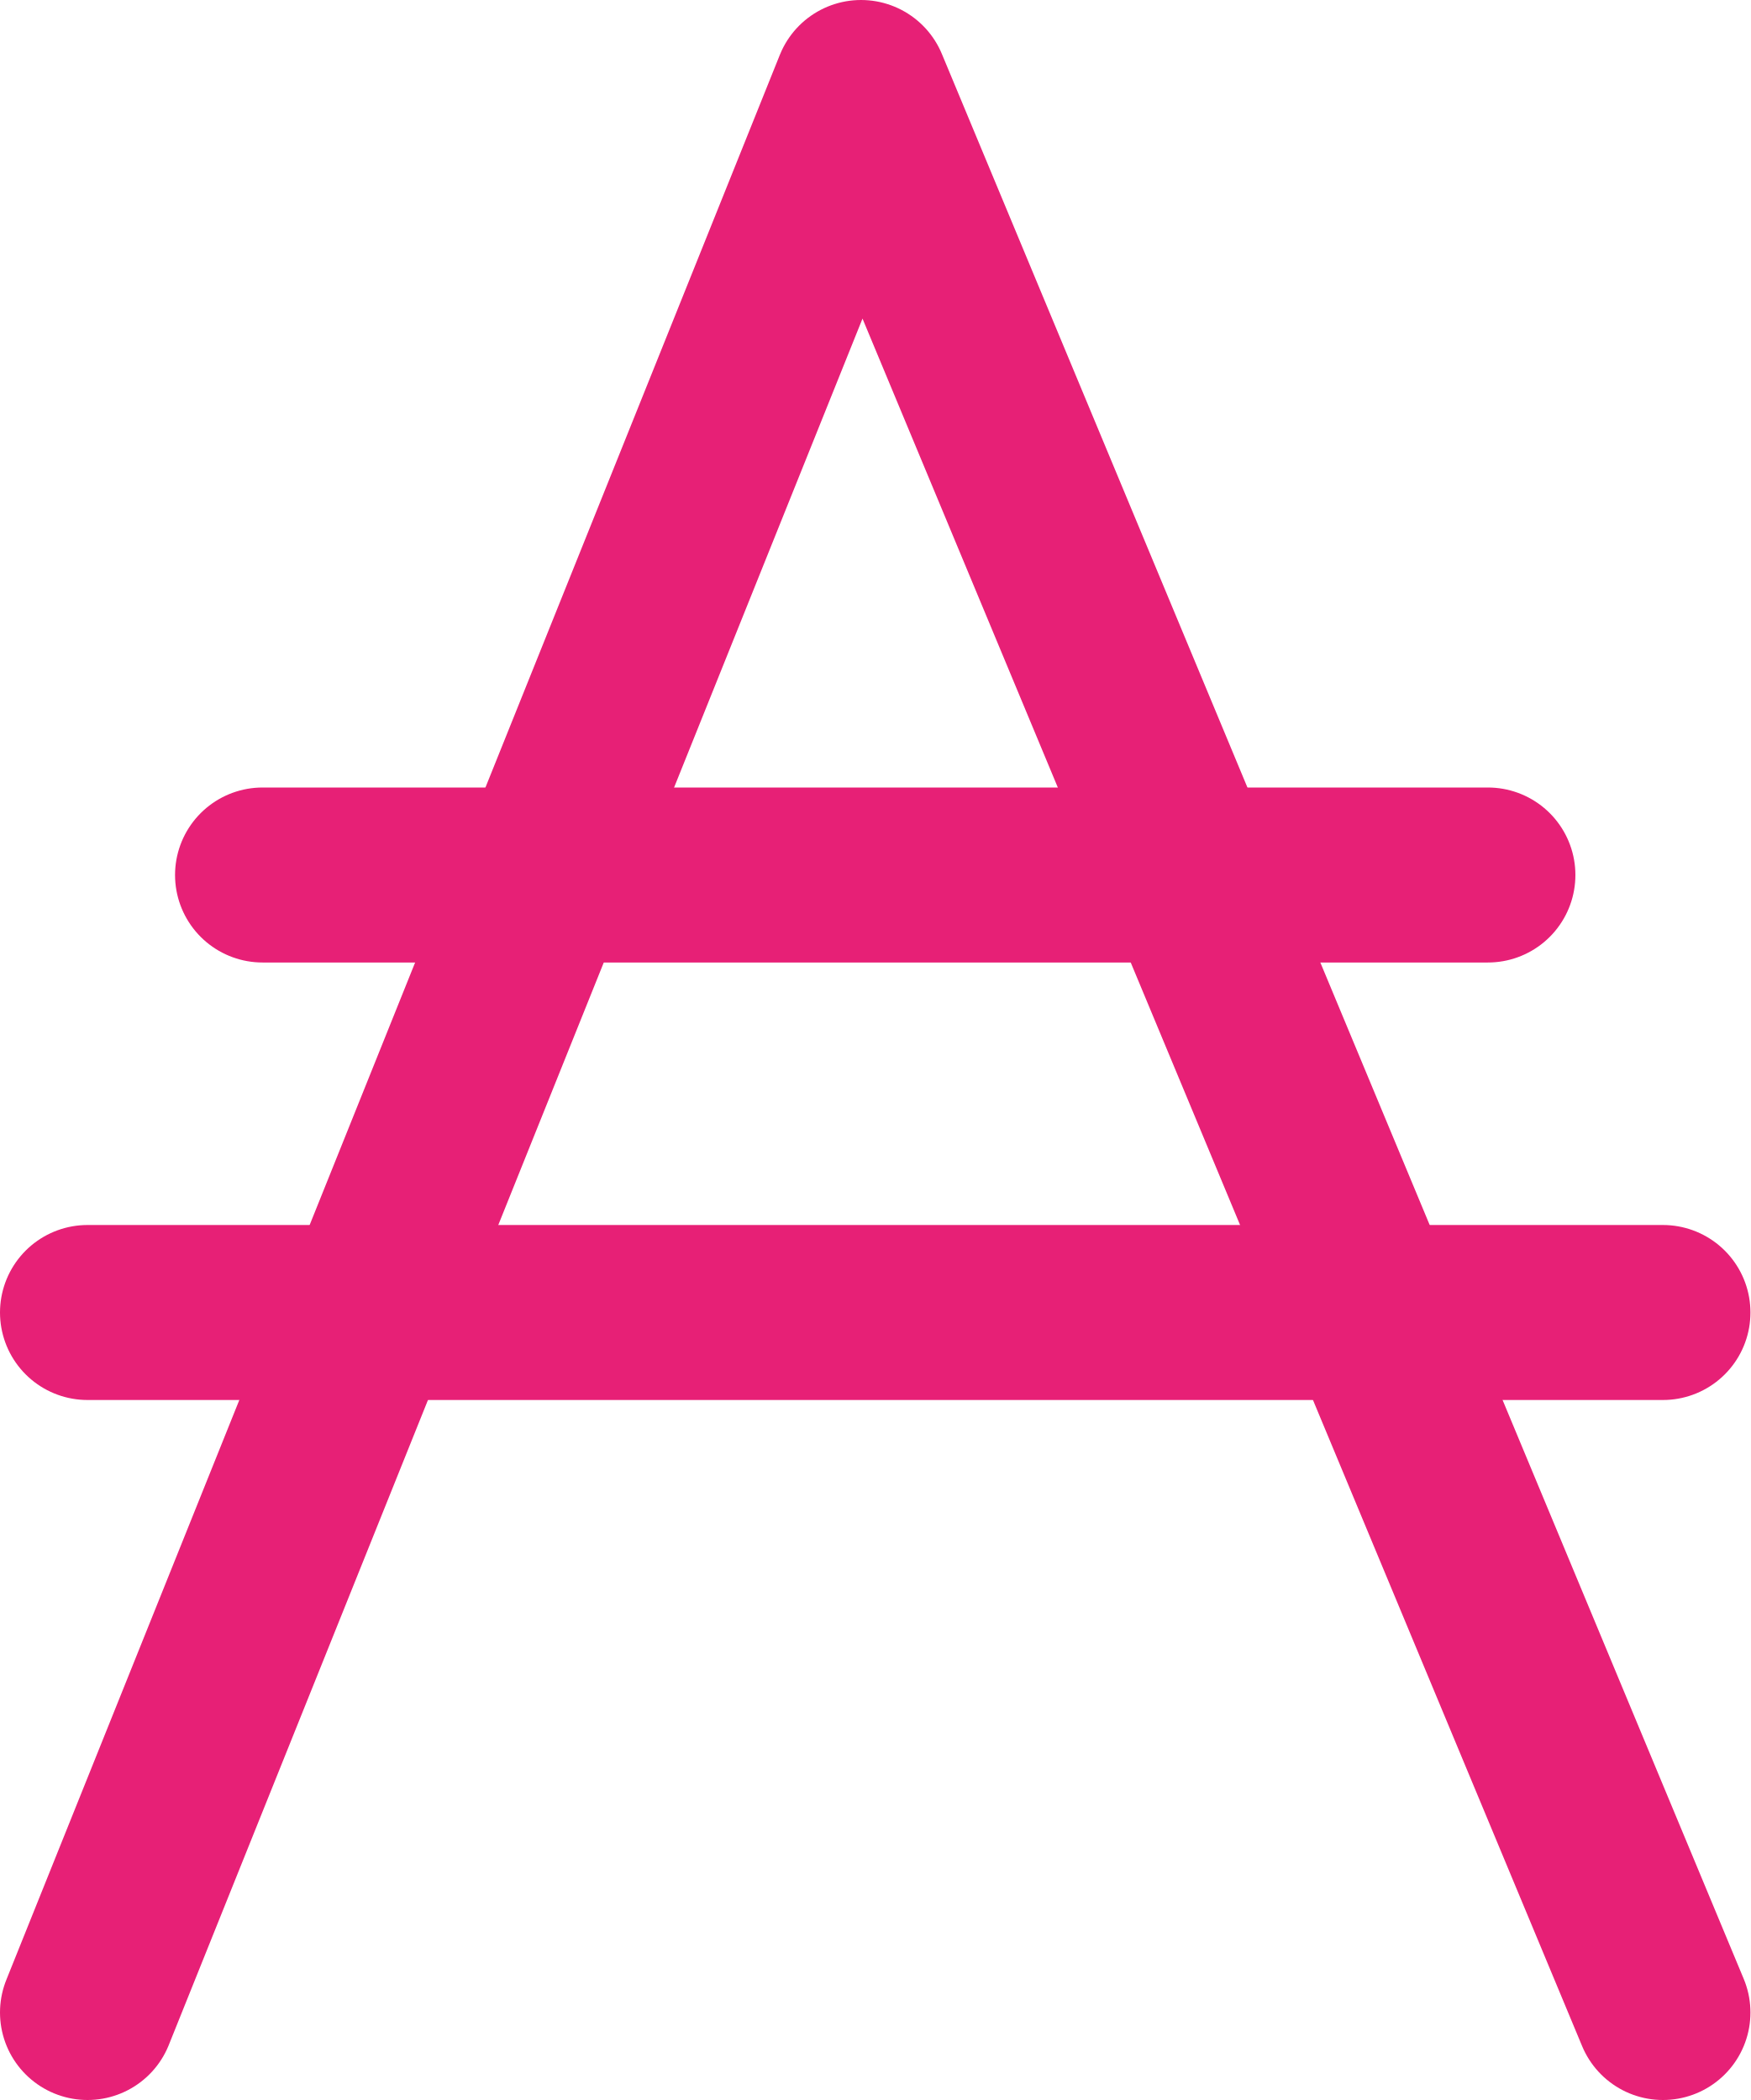
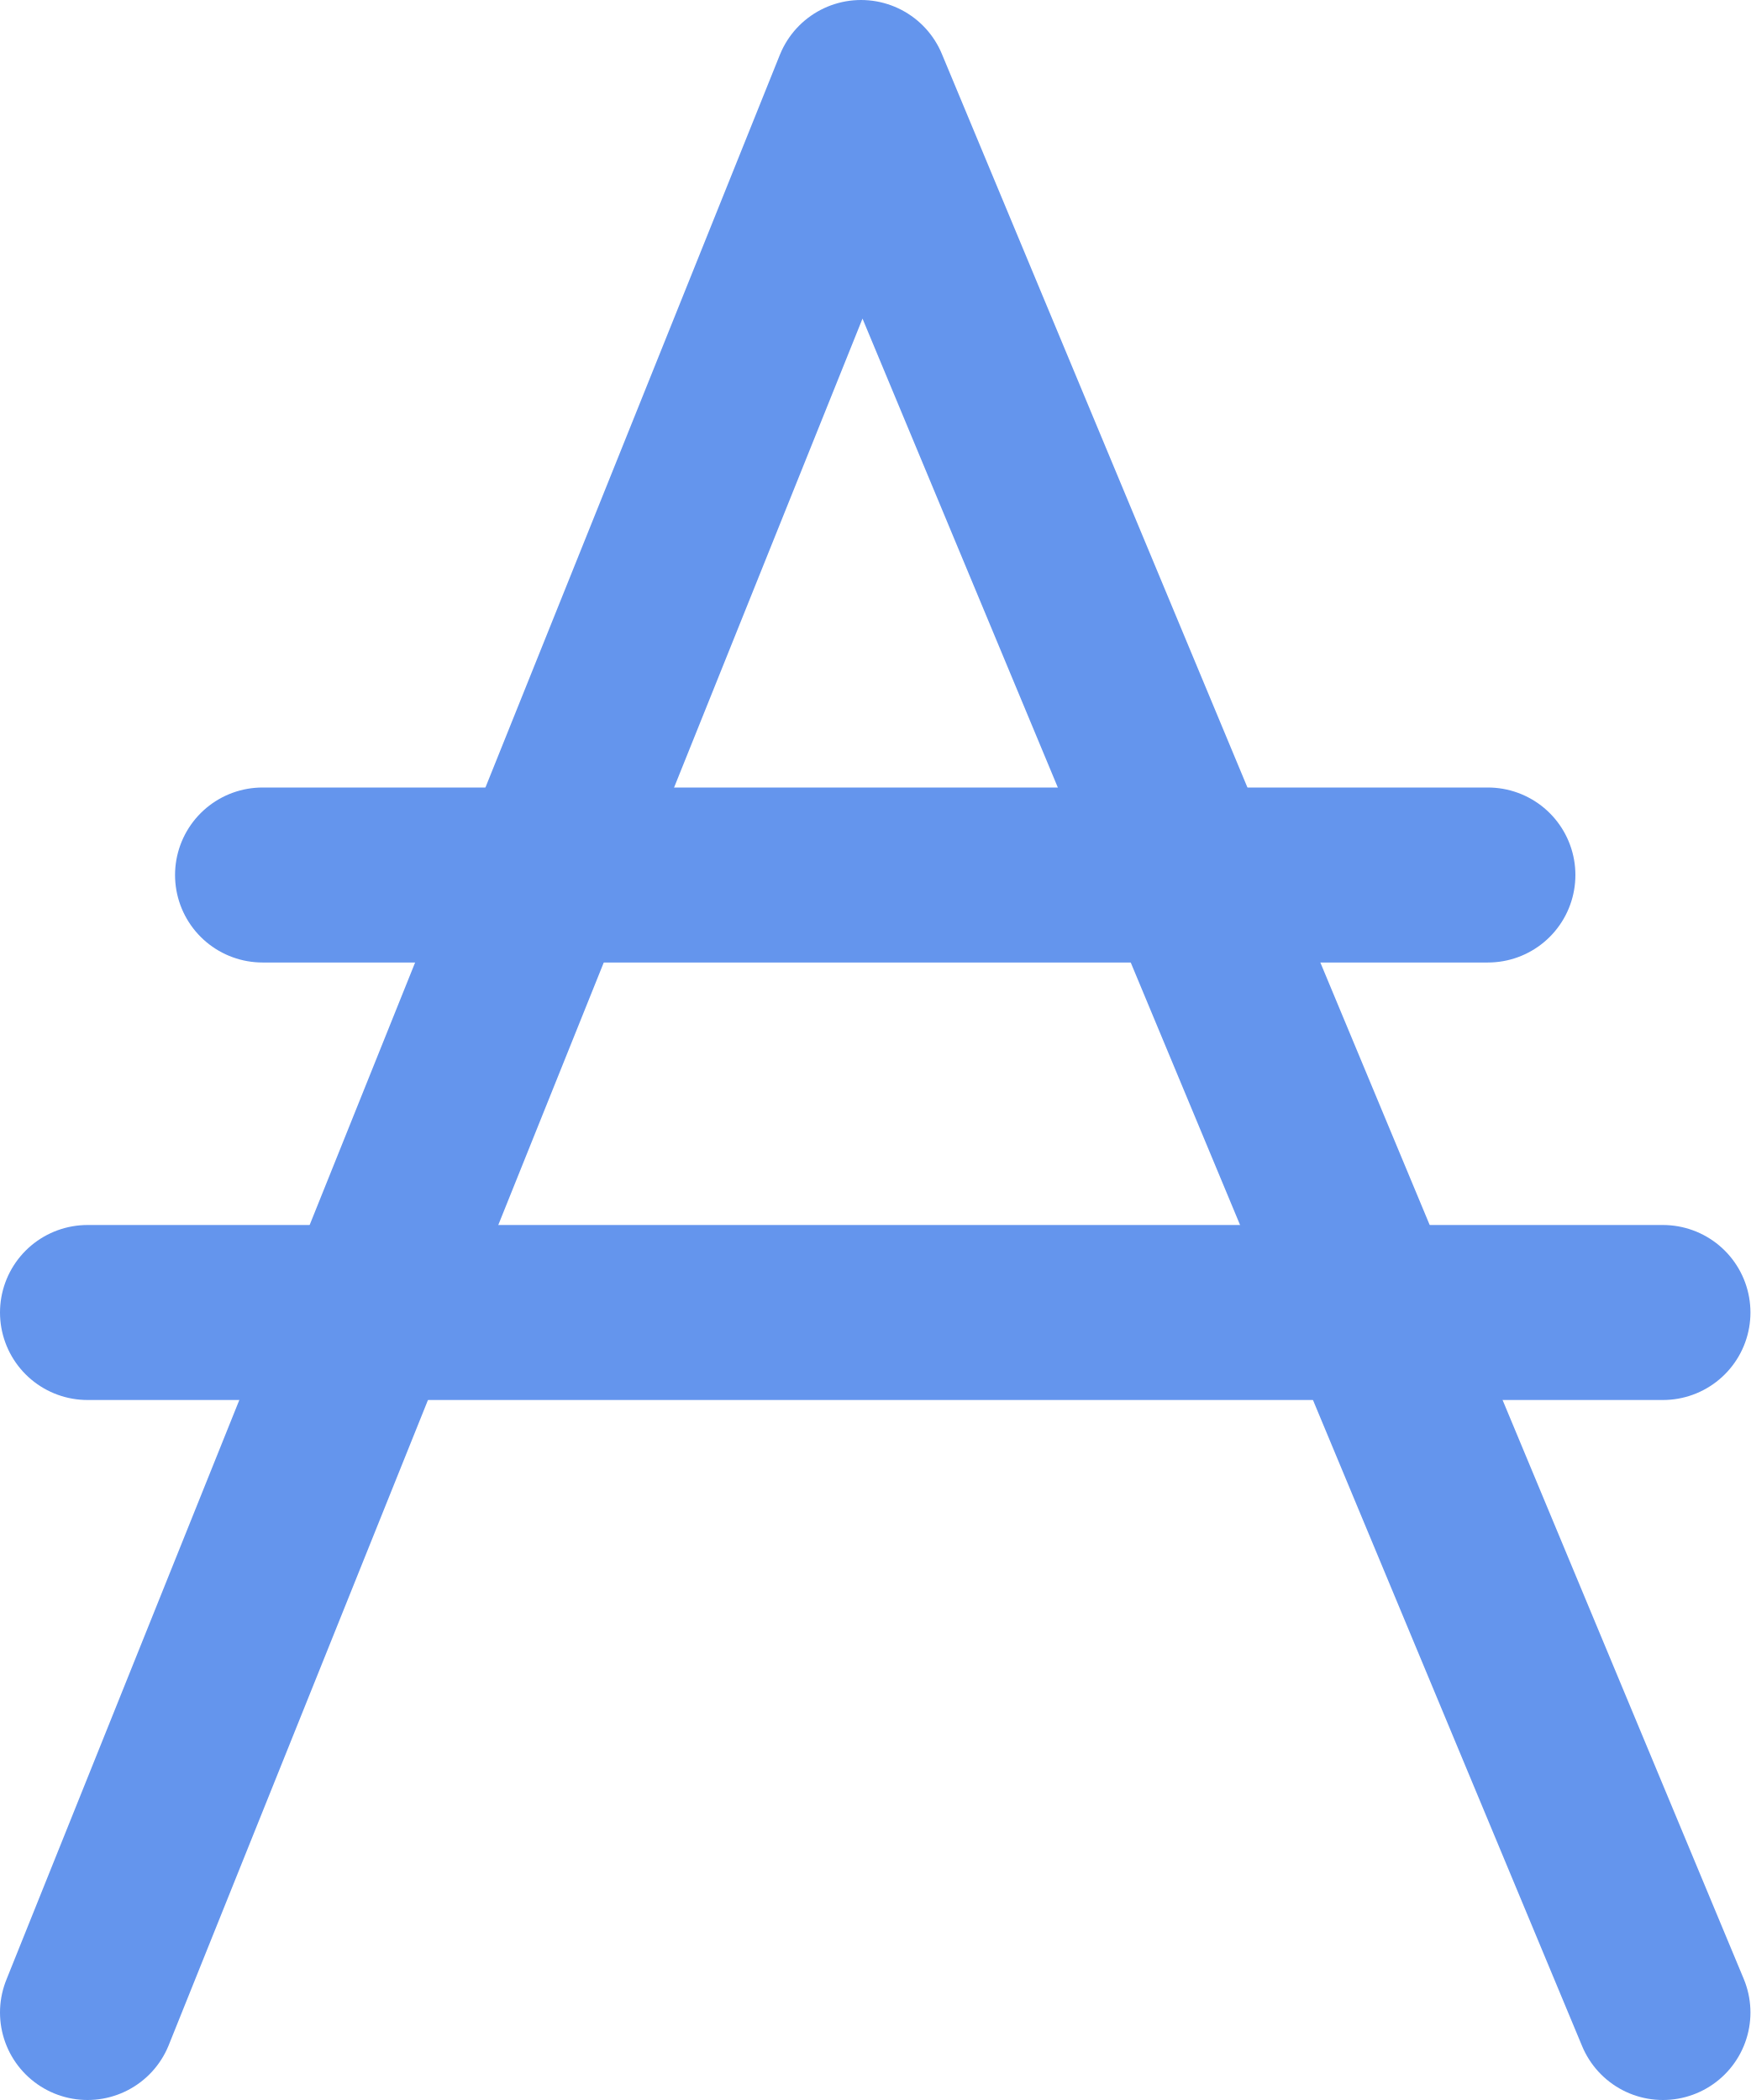
<svg xmlns="http://www.w3.org/2000/svg" width="20px" height="24px" viewBox="0 0 20 24" version="1.1">
  <g id="✅--Done" stroke="none" stroke-width="1" fill="none" fill-rule="evenodd" stroke-linecap="round" stroke-linejoin="round">
-     <g id="02-01-dashboard" transform="translate(-405, -302)" stroke="#E72076" stroke-width="2">
+     <g id="02-01-dashboard" transform="translate(-405, -302)" stroke="#6495ed" stroke-width="2">
      <g id="Group-11" transform="translate(156, 216)">
        <g id="Group-8" transform="translate(56, 40)">
          <g id="Group-5" transform="translate(0, 32)">
            <g id="ada-symbol-large" transform="translate(194, 15)">
              <polyline id="Path-2" points="0 22 8.838 0 18 22" />
              <path d="M2,9 L16,9" id="Path-3" />
              <path d="M0,14 L18,14" id="Path-3" />
            </g>
          </g>
        </g>
      </g>
    </g>
  </g>
</svg>
